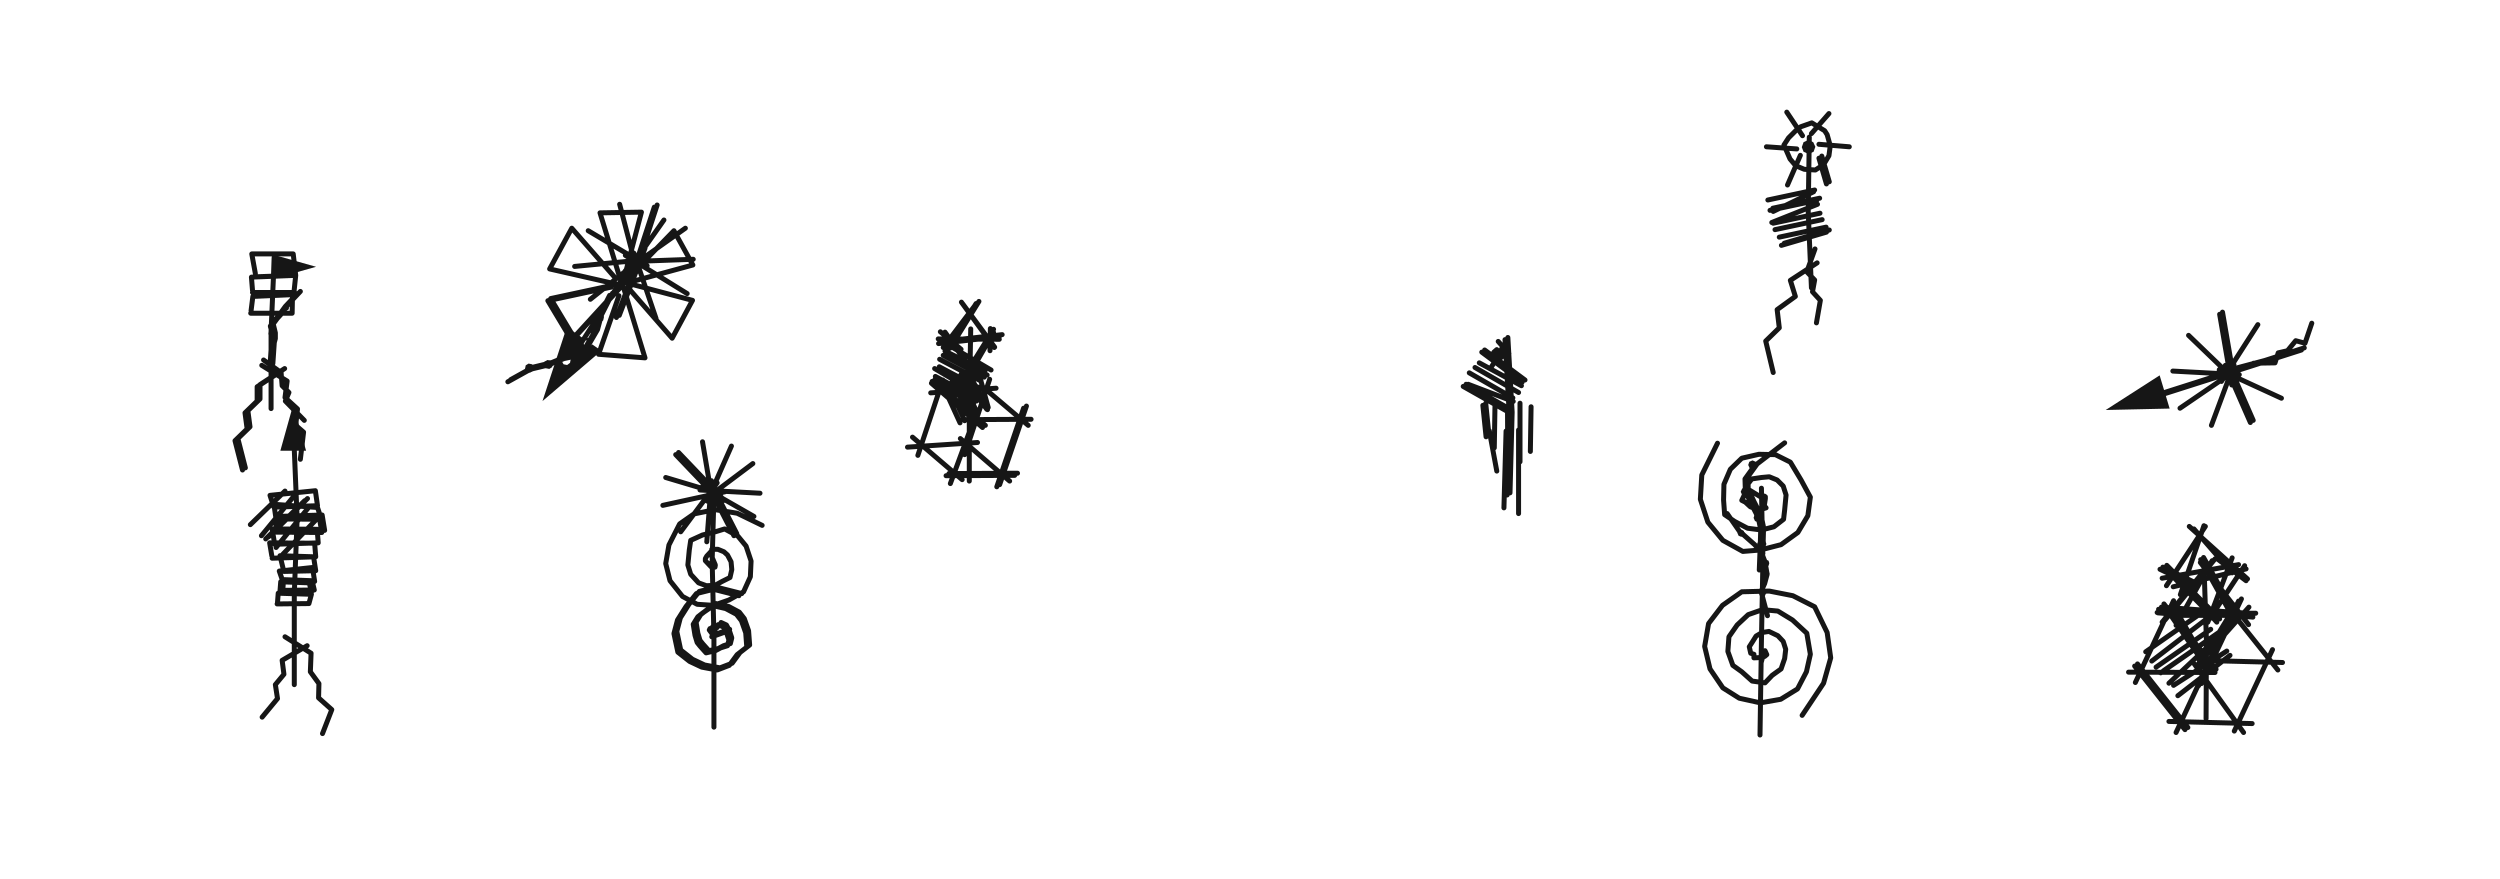
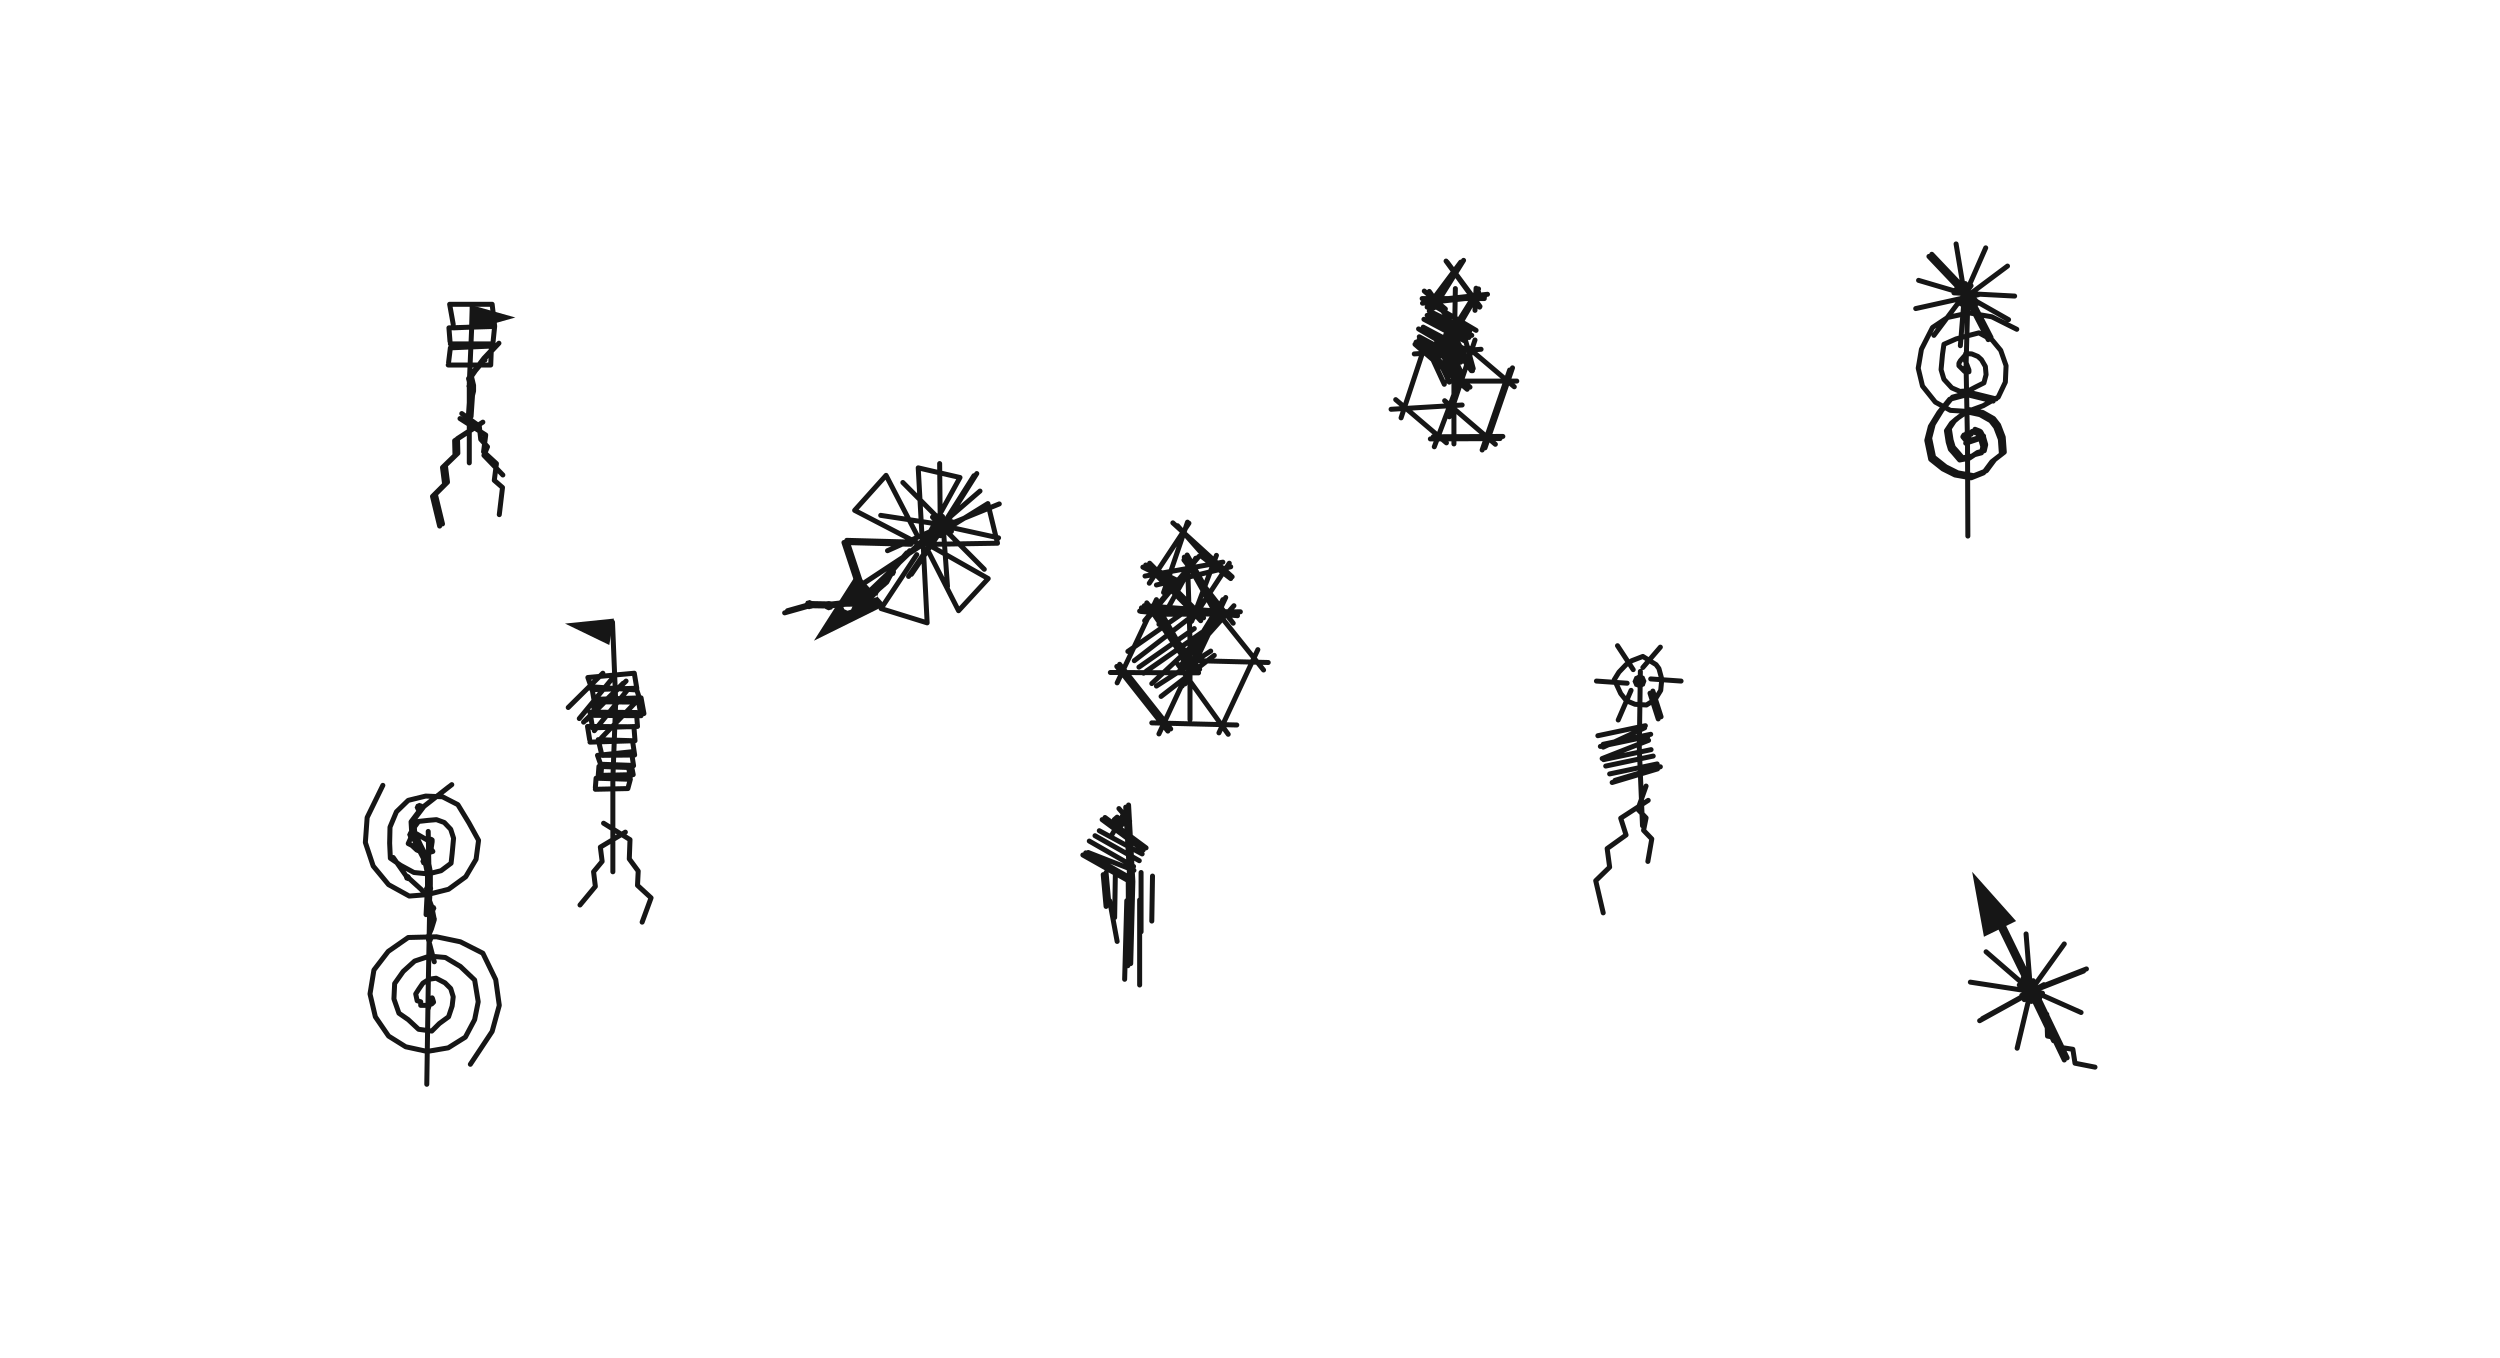
- <svg xmlns="http://www.w3.org/2000/svg" viewBox="0 0 700 246">
-   <path d="M75.9 114.4L75.9 92.7L76.8 72.2M75.6 102.4L76.0 96.5L76.3 95.4L76.3 93.8L75.7 91.3L76.8 89.8L77.8 88.7L79.9 85.8L83.3 82.2M76.4 101.8L76.8 95.9L77.1 94.8L77.1 93.2L76.5 90.7L77.6 89.2L78.6 88.1L80.7 85.2L84.1 81.6M70.2 87.7L81.8 87.7L81.9 82.5L70.8 83.0L70.3 87.0M70.7 81.9L82.3 81.9L82.8 77.1L70.4 77.6L70.7 81.3M71.7 77.5L82.8 77.1L82.1 71.1L70.5 71.1L71.5 76.6M73.8 100.8L78.7 104.3L79.0 108.0L80.9 109.9L79.9 112.3L85.2 117.7M78.9 103.8L72.0 108.3L72.0 112.3L68.6 115.6L69.2 120.1L65.8 123.4L67.9 131.6M79.7 103.2L72.8 107.7L72.8 111.7L69.4 115.0L70.0 119.5L66.6 122.8L68.7 131.0M73.3 102.3L80.4 106.7L79.8 111.3L83.3 114.5L82.8 119.1L85.0 121.0L84.1 128.6M185.9 61.6L173.6 79.1L161.4 98.1M178.4 76.0L173.5 57.2M177.2 76.4L183.2 58.0M178.0 75.8L184.0 57.4M175.1 75.8L191.9 63.9M174.7 73.3L194.1 72.6M175.1 71.5L192.4 82.2M177.5 70.9L183.7 89.2M179.8 70.1L172.6 88.9M180.6 69.5L173.4 88.3M180.6 71.6L165.3 83.8M180.7 72.7L160.9 74.6M181.2 74.4L164.7 64.6M174.4 79.9L180.6 100.2L167.6 99.2L173.3 82.8M174.2 79.7L160.0 95.2L153.4 84.2L171.1 80.4M175.0 79.1L160.8 94.6L154.2 83.6L171.9 79.8M174.1 79.9L153.9 75.3L160.1 63.9L172.0 77.5M174.2 79.9L168.0 59.6L179.6 59.4L175.0 76.9M174.1 79.6L188.7 64.6L194.0 74.2L177.1 78.8M174.6 79.0L193.9 84.1L188.2 94.7L176.6 81.4M170.7 82.7L167.6 88.8L166.5 92.9L165.1 95.3L162.7 99.4L157.9 100.4L153.5 102.2L148.5 103.4L142.2 106.9M171.5 82.1L168.4 88.2L167.3 92.3L165.9 94.7L163.5 98.8L158.7 99.8L154.3 101.6L149.3 102.8L143.0 106.3M271.4 134.7L271.4 114.2L271.8 92.1M278.4 97.3L269.2 84.6M278.2 92.2L270.0 105.4M265.2 98.1L273.3 85.0M266.0 97.5L274.1 84.4M264.6 93.0L273.3 105.2M279.8 95.0L262.7 94.9M277.2 98.2L277.3 92.0M269.1 97.8L263.3 92.9M262.8 96.2L279.8 94.3M263.6 95.6L280.6 93.7M273.4 85.0L264.1 97.3M269.5 85.0L278.5 97.2M273.5 105.4L264.5 93.2M270.8 105.9L278.2 93.1M264.9 133.2L284.1 133.1M265.7 132.6L284.9 132.5M269.5 117.5L288.7 117.4M254.1 125.2L273.7 123.9M260.6 110.0L278.9 108.7M266.1 135.4L273.7 114.8M279.1 136.3L286.6 114.3M279.9 135.7L287.4 113.7M257.0 127.5L264.0 106.4M270.1 127.3L277.1 106.2M269.4 134.3L255.5 122.4M282.7 134.7L268.9 122.8M275.1 119.7L260.8 107.3M275.9 119.1L261.6 106.7M287.9 119.1L274.8 108.0M268.8 118.4L264.0 107.9M270.1 117.8L265.3 107.3M272.4 116.5L266.3 107.3M272.7 116.0L266.6 106.8M273.5 115.4L267.4 106.2M273.7 115.8L268.9 105.3M276.3 114.6L269.1 104.8M276.5 114.7L271.0 103.9M276.7 114.1L273.6 102.8M272.6 112.9L261.0 106.8M273.4 112.3L261.8 106.2M273.4 111.5L261.9 105.4M273.9 110.4L261.7 103.2M274.5 108.8L263.0 102.7M274.7 106.7L263.1 100.6M275.6 105.6L264.1 99.5M276.4 105.0L264.9 98.9M275.8 103.9L264.6 98.3M277.5 103.6L265.2 96.4M199.9 203.6L199.9 178.1L199.4 157.0L200.0 135.3M196.6 136.3L211.1 144.6M197.6 134.6L205.5 150.0M198.4 134.0L206.3 149.4M199.2 134.6L197.9 151.7M200.8 135.2L190.6 148.9M203.0 137.7L185.6 141.5M201.8 138.3L186.4 133.7M202.0 140.7L189.2 127.3M202.8 140.1L190.0 126.7M199.5 140.3L196.7 123.7M198.0 140.3L204.8 124.9M197.2 140.0L210.8 129.8M196.0 137.2L212.8 138.1M203.5 176.8L199.3 178.3L199.6 177.6L199.5 177.6L198.6 176.4L198.8 176.0L199.9 176.0L200.8 175.7L201.1 174.9L202.4 175.5L202.6 175.6L203.4 177.1L204.1 179.2L203.7 180.8L201.8 181.4L200.3 182.2L197.7 182.8L196.0 180.9L195.2 179.9L194.6 177.9L194.1 174.8L195.4 172.7L196.8 171.6L199.7 169.6L203.2 170.4L206.2 172.0L207.6 173.8L208.8 177.2L209.1 181.2L206.4 183.3L204.2 186.3L200.8 187.6L196.5 186.8L193.1 185.2L189.8 182.6L188.7 177.4L189.7 173.6L192.1 169.8L195.0 166.2L199.8 165.0L206.9 166.8M204.3 176.2L200.1 177.7L200.4 177.0L200.3 177.0L199.4 175.8L199.6 175.4L200.7 175.4L201.6 175.1L201.9 174.3L203.2 174.9L203.4 175.0L204.2 176.5L204.9 178.6L204.5 180.2L202.6 180.8L201.1 181.6L198.5 182.2L196.8 180.3L196.0 179.3L195.4 177.3L194.9 174.2L196.2 172.1L197.6 171.0L200.5 169.0L204.0 169.8L207.0 171.4L208.4 173.2L209.6 176.6L209.9 180.6L207.2 182.7L205.0 185.7L201.6 187.0L197.3 186.2L193.9 184.6L190.6 182.0L189.5 176.8L190.5 173.0L192.9 169.2L195.8 165.6L200.6 164.4L207.7 166.2M198.9 154.9L200.3 158.2L200.2 158.8L198.7 157.8L199.1 158.7L197.5 157.0L197.5 156.4L197.9 155.7L199.3 154.2L199.3 153.8L201.0 153.8L202.7 154.5L203.7 155.4L204.7 157.3L204.9 159.5L204.4 161.7L202.2 162.8L200.2 163.9L197.8 164.0L195.6 163.2L193.4 160.8L192.6 158.2L193.0 154.0L193.4 151.3L196.7 149.8L200.3 148.9L202.9 148.1L206.6 150.1L208.9 152.9L210.3 157.1L210.1 161.5L208.2 165.7L204.1 168.0L199.8 169.5L195.2 169.2L191.1 167.0L187.6 162.6L186.4 157.8L187.3 152.6L190.3 146.7L194.3 143.9L200.2 142.7L206.4 143.7L213.4 147.1M82.4 191.7L82.4 166.3L83.2 145.2L82.3 123.5M77.6 169.1L86.5 169.0L87.2 166.4L77.9 166.1L77.7 168.7M78.4 165.9L87.2 165.8L86.6 163.2L78.6 162.9L78.4 165.5M79.2 165.3L88.0 165.2L87.4 162.6L79.4 162.3L79.2 164.9M79.2 162.9L88.1 162.8L87.5 158.9L78.2 159.9L79.1 162.5M79.5 160.0L88.4 159.8L87.8 155.9L78.4 155.6L79.3 159.3M76.2 156.3L88.4 155.9L88.1 152.1L75.5 152.0L76.1 155.6M76.9 152.4L89.1 152.0L88.8 148.2L76.2 148.1L76.8 151.7M77.4 149.0L90.1 149.1L89.4 144.8L77.1 145.2L77.4 148.4M78.2 148.4L90.9 148.5L90.2 144.2L77.9 144.6L78.2 147.8M77.3 145.3L90.0 145.4L88.9 142.1L76.7 141.2L77.2 144.7M76.7 142.0L88.9 141.6L88.3 137.4L75.6 138.7L76.5 141.5M89.2 144.8L79.2 155.2M86.4 142.1L77.3 153.3M85.3 140.2L74.4 150.9M86.1 139.6L75.2 150.3M82.4 138.8L73.2 150.0M79.8 137.5L70.1 146.9M79.8 178.3L87.1 182.9L86.9 188.1L89.3 191.4L89.2 195.4L92.9 198.7L90.3 205.4M86.0 180.8L79.0 184.9L79.5 188.8L77.1 191.7L77.7 195.6L73.4 200.8M422.0 138.6L422.6 116.0L421.4 95.1M422.8 138.0L423.4 115.4L422.2 94.5M419.5 95.6L422.5 99.0L421.8 99.1L422.4 98.7L420.6 97.4L420.2 98.2L419.5 98.4L419.2 98.6L418.9 99.7L420.2 100.2L418.1 98.9L419.3 99.0L419.5 99.2L420.8 99.8L422.0 99.4L421.5 98.9L421.4 98.1L421.1 98.9L420.9 98.2L420.5 97.6L421.8 97.1L421.1 97.4L420.9 98.1L420.9 97.9L419.7 98.6L419.1 97.9L418.3 98.6L419.5 99.6L418.8 100.1L419.7 99.4L417.3 103.2M417.0 120.6L419.1 131.9M421.7 120.7L421.1 142.2M425.2 120.4L425.2 143.8M415.2 113.5L416.1 122.3M416.0 112.9L416.9 121.7M418.6 113.2L418.4 125.4M422.1 113.9L422.2 134.4M425.6 112.9L425.6 129.3M428.7 113.9L428.5 126.4M421.9 115.1L409.7 108.2M422.7 114.5L410.5 107.6M423.7 112.4L411.1 107.6M423.6 111.4L411.4 104.4M425.2 109.9L413.0 102.9M426.0 108.0L414.2 101.6M426.2 107.0L414.9 98.6M427.0 106.4L415.7 98.0M507.2 80.6L506.3 59.3L506.6 38.4M512.5 40.6L512.1 43.6L510.6 46.1L508.3 47.6L505.2 47.4L502.8 46.4L501.2 44.5L499.5 40.6L500.8 38.6L502.8 36.6L504.2 35.5L507.3 34.4L510.9 36.6L511.6 37.7L512.3 40.2M509.3 40.4L517.8 41.1M509.3 44.3L511.4 51.5M510.1 43.7L512.2 50.9M504.1 43.5L500.5 51.8M503.1 41.7L494.6 41.1M504.7 38.0L500.3 31.4M507.2 37.4L512.1 31.8M511.4 65.0L498.8 68.7M512.2 64.4L499.6 68.1M511.3 63.6L498.2 66.4M510.2 61.5L497.0 64.3M509.6 59.7L496.5 62.5M508.9 57.2L496.1 62.3M508.7 56.1L495.6 58.9M509.5 55.5L496.4 58.3M507.8 53.7L496.5 59.2M508.1 53.2L495.0 56.0M508.2 69.7L505.9 76.1L508.1 78.4L507.5 81.7L509.7 84.1L508.6 90.4M508.8 73.6L501.3 78.5L502.7 83.0L497.6 86.7L498.2 91.8L494.4 95.5L496.5 104.3M644.4 98.0L624.1 104.5L603.7 111.0M645.2 97.4L624.9 103.9L604.5 110.4M622.0 106.8L632.2 90.9M620.4 104.6L638.8 99.7M621.4 103.5L638.8 111.5M623.1 102.3L630.1 118.3M623.9 101.7L630.9 117.7M625.5 102.1L619.2 119.1M626.8 103.1L610.4 114.3M627.0 104.9L608.4 103.9M626.2 106.8L612.8 93.9M624.9 107.8L621.5 88.0M625.7 107.2L622.3 87.4M631.0 101.7L637.0 101.6L637.9 98.8L640.5 98.2L642.8 95.4L645.4 96.1L647.3 90.5M617.7 201.2L617.8 179.4L617.1 157.7M628.5 158.4L617.6 174.9M629.3 162.1L613.0 147.4M605.9 158.9L620.7 173.9M606.7 158.3L621.5 173.3M606.6 164.0L617.5 147.4M628.9 162.6L621.0 156.6M628.9 159.3L608.5 164.3M605.4 161.9L626.8 158.1M604.8 159.4L614.2 163.9M605.6 158.8L615.0 163.3M618.2 174.2L625.0 156.2M620.7 174.2L608.7 160.7M614.3 148.1L625.0 160.4M617.1 147.2L610.5 166.5M604.4 170.6L628.5 172.3M605.2 170.0L629.3 171.7M596.0 188.2L620.2 188.3M615.8 184.9L639.1 185.5M607.3 202.0L630.6 202.6M608.6 168.2L597.9 191.1M626.8 168.3L615.6 192.0M627.6 167.7L616.4 191.4M620.0 182.2L609.3 205.1M636.3 181.9L625.6 204.7M605.9 169.1L620.5 187.4M623.3 169.4L637.8 187.6M597.7 186.5L611.8 204.3M598.5 185.9L612.6 203.7M614.4 185.9L628.2 205.1M624.4 183.5L609.8 194.8M623.5 182.3L608.6 191.9M620.7 178.7L607.3 191.3M620.3 177.8L605.0 188.4M621.1 177.2L605.8 187.8M619.0 176.2L603.7 186.8M617.2 173.8L602.5 185.1M616.0 171.9L600.8 182.5M626.1 169.3L615.3 186.9M625.9 174.1L616.2 156.7M626.7 173.5L617.0 156.1M608.3 169.2L618.5 187.0M609.3 175.1L619.4 157.0M622.0 172.0L630.8 172.8M627.7 172.0L604.0 171.5M607.5 172.3L630.8 172.3M608.3 171.7L631.6 171.7M613.0 172.3L604.2 171.6M615.0 186.5L629.7 170.0M618.3 187.5L605.9 169.5M616.1 157.5L629.6 174.9M619.4 157.1L605.4 174.2M620.2 156.5L606.2 173.6M492.8 205.8L493.2 179.5L493.6 157.9L493.2 136.7M489.8 137.2L493.6 139.5L493.7 139.1L494.0 138.9L494.3 139.1L494.3 139.6L494.0 141.6L494.5 142.2L493.2 142.6L491.7 142.5L490.1 141.9L488.7 140.6L487.7 140.1L488.7 138.0L489.2 135.8L490.5 134.1L493.2 133.7L495.4 133.5L497.6 134.4L499.3 136.1L500.1 138.6L499.7 142.8L499.4 145.4L496.7 147.5L493.2 148.4L489.3 147.9L485.7 146.0L482.9 144.1L482.6 140.0L482.7 135.6L484.5 131.4L487.7 128.3L492.5 127.2L497.1 127.3L501.3 129.4L504.3 134.4L506.9 139.2L506.2 144.4L503.4 149.1L498.7 152.5L492.9 154.0L488.0 154.4L482.4 151.3L478.2 146.2L476.1 139.8L476.5 133.0L480.9 124.1M493.1 185.6L494.0 182.3L494.2 182.2L494.3 182.4L494.7 183.3L494.1 183.8L493.2 184.1L493.3 184.1L491.1 184.2L491.1 183.2L490.2 182.9L489.8 181.1L490.7 179.7L491.7 178.1L493.4 177.1L495.3 176.8L497.8 178.0L499.3 179.6L500.0 181.8L499.7 184.4L498.7 187.3L496.2 189.1L494.2 191.2L490.6 190.7L487.7 188.1L485.2 186.3L483.8 182.4L484.1 178.3L486.4 175.0L489.5 172.1L493.5 170.7L497.8 171.1L501.9 173.6L505.9 177.3L506.9 183.2L505.8 188.1L503.3 192.9L498.6 195.8L492.9 196.8L487.0 195.5L482.4 192.6L478.8 187.3L477.3 181.0L478.4 174.6L482.3 169.5L487.7 165.7L495.4 165.5L502.0 166.8L508.1 169.9L511.6 177.1L512.6 184.2L510.6 191.3L504.6 200.3M494.9 172.4L493.1 165.6L494.1 163.4L494.8 160.8L494.2 157.3L493.2 154.7L491.3 152.5L487.0 148.7L483.6 143.8M492.6 159.6L492.9 151.8L493.0 148.3L492.3 144.9L490.3 141.0L488.7 137.5L488.6 134.1L491.2 130.5L498.9 124.6M493.4 159.0L493.7 151.2L493.8 147.7L493.1 144.3L491.1 140.4L489.5 136.9L489.4 133.5L492.0 129.9L499.7 124.0" fill="none" stroke="#161616" stroke-width="1.4" stroke-linecap="round" stroke-linejoin="round" />
-   <path d="M88.5 74.7L76.1 71.2L76.1 78.2ZM76.9 97.0L76.7 97.4L76.3 97.6L75.9 97.4L75.7 97.0L75.9 96.5L76.3 96.4L76.7 96.6ZM76.4 93.4L76.2 93.8L75.8 94.0L75.3 93.8L75.2 93.4L75.3 93.0L75.8 92.8L76.2 93.0ZM76.5 91.6L76.3 92.1L75.8 92.2L75.4 92.1L75.2 91.6L75.4 91.2L75.9 91.0L76.3 91.2ZM77.3 89.9L77.1 90.3L76.7 90.5L76.3 90.3L76.1 89.8L76.3 89.4L76.7 89.2L77.1 89.4ZM80.9 86.3L80.7 86.8L80.3 86.9L79.9 86.8L79.7 86.3L79.9 85.9L80.3 85.7L80.7 85.9ZM151.9 112.3L168.4 98.2L158.7 91.6ZM166.7 88.2L167.6 87.7L168.5 87.9L169.1 88.7L168.9 89.7L168.1 90.2L167.1 90.0L166.5 89.2ZM165.1 91.6L165.9 91.1L166.9 91.3L167.4 92.1L167.2 93.1L166.4 93.6L165.4 93.4L164.9 92.6ZM163.5 95.1L164.3 94.6L165.2 94.8L165.8 95.6L165.6 96.6L164.8 97.1L163.8 96.9L163.3 96.1ZM157.5 100.2L158.3 99.6L159.3 99.8L159.8 100.6L159.6 101.6L158.8 102.2L157.8 102.0L157.3 101.1ZM152.4 101.3L153.3 100.8L154.2 101.0L154.8 101.8L154.6 102.8L153.8 103.3L152.8 103.1L152.2 102.3ZM147.2 102.3L148.0 101.8L149.0 102.0L149.5 102.8L149.3 103.8L148.5 104.3L147.5 104.1L147.0 103.3ZM82.1 113.3L78.5 126.2L85.7 126.2ZM508.3 41.1L507.8 42.5L506.4 43.1L505.0 42.5L504.5 41.2L505.0 39.8L506.3 39.2L507.7 39.8ZM589.6 114.8L607.5 114.4L604.7 105.1ZM494.5 166.1L494.2 166.8L493.6 167.1L492.9 166.8L492.6 166.1L492.9 165.5L493.5 165.2L494.2 165.4ZM495.4 160.5L495.1 161.2L494.5 161.5L493.8 161.2L493.5 160.5L493.8 159.8L494.4 159.5L495.1 159.8ZM495.4 157.7L495.2 158.4L494.5 158.6L493.8 158.4L493.5 157.7L493.8 157.0L494.5 156.7L495.2 157.0ZM494.3 154.9L494.0 155.5L493.3 155.8L492.6 155.6L492.3 154.9L492.6 154.2L493.3 153.9L494.0 154.2ZM488.5 149.3L488.2 150.0L487.5 150.3L486.8 150.0L486.5 149.3L486.8 148.6L487.5 148.3L488.2 148.6ZM494.6 152.3L494.2 153.2L493.4 153.6L492.4 153.2L492.0 152.3L492.4 151.4L493.3 151.0L494.2 151.4ZM493.5 144.9L493.2 145.8L492.3 146.2L491.4 145.9L491.0 145.0L491.3 144.1L492.2 143.7L493.1 144.0ZM491.8 141.3L491.4 142.2L490.6 142.6L489.6 142.2L489.3 141.3L489.6 140.4L490.5 140.0L491.4 140.4ZM490.0 137.6L489.6 138.5L488.7 138.9L487.8 138.6L487.4 137.7L487.8 136.8L488.7 136.4L489.6 136.7ZM492.0 130.2L491.7 131.1L490.8 131.5L489.9 131.1L489.5 130.2L489.8 129.3L490.7 128.9L491.6 129.3Z" fill="#161616" />
+ <svg xmlns="http://www.w3.org/2000/svg" viewBox="0 0 700 380">
+   <path d="M131.4 129.6L131.4 107.4L132.3 86.4M131.1 117.2L131.5 111.3L131.8 110.1L131.8 108.5L131.2 106.0L132.3 104.4L133.3 103.2L135.5 100.3L138.9 96.7M131.9 116.6L132.3 110.7L132.6 109.5L132.6 107.9L132.0 105.4L133.1 103.8L134.1 102.6L136.3 99.7L139.7 96.1M125.5 102.2L137.4 102.2L137.6 96.9L126.1 97.4L125.6 101.5M126.1 96.3L138.0 96.3L138.5 91.4L125.7 91.8L126.0 95.6M127.0 91.8L138.5 91.3L137.8 85.2L125.9 85.2L126.9 90.8M129.3 115.8L134.2 119.3L134.6 123.0L136.5 125.1L135.5 127.5L140.8 133.0M134.4 118.8L127.3 123.4L127.4 127.5L123.9 130.9L124.5 135.6L121.1 139.0L123.1 147.3M135.2 118.2L128.1 122.8L128.2 126.9L124.7 130.3L125.3 135.0L121.9 138.4L123.9 146.7M128.8 117.2L136.0 121.8L135.4 126.5L139.0 129.8L138.4 134.5L140.7 136.5L139.8 144.1M274.4 137.5L257.7 151.9L241.2 167.7M263.3 150.0L263.1 129.8M262.1 150.0L272.7 133.2M262.9 149.4L273.5 132.6M260.4 149.0L279.8 141.1M260.4 146.4L279.6 150.6M261.1 144.8L275.6 159.4M263.9 144.6L265.3 164.2M266.0 144.3L254.4 161.4M266.8 143.7L255.2 160.8M266.6 146.1L248.5 154.2M266.3 147.3L246.6 144.3M266.4 148.8L252.8 135.1M258.5 152.7L259.6 174.4L246.7 170.4L256.7 155.3M258.3 152.5L240.4 164.3L236.3 151.9L255.0 152.4M259.1 151.9L241.2 163.7L237.1 151.3L255.8 151.8M258.2 152.7L239.3 142.9L248.1 133.1L256.7 149.7M258.3 152.7L257.1 131.0L268.8 133.7L259.9 149.9M258.2 152.4L276.6 141.0L279.3 152.1L261.4 152.4M258.7 151.8L276.7 162.0L268.4 171.0L260.1 154.7M253.9 154.8L249.4 160.0L247.5 163.6L245.2 165.6L242.0 169.1L236.7 169.2L232.1 169.7L226.8 169.6L219.7 171.6M254.7 154.2L250.2 159.4L248.3 163.0L246.0 165.0L242.8 168.5L237.5 168.6L232.9 169.1L227.6 169.0L220.5 171.0M407.1 124.3L407.1 103.4L407.5 80.8M414.3 86.0L404.9 73.1M414.0 80.9L405.7 94.2M400.7 86.8L409.0 73.5M401.5 86.2L409.8 72.9M400.2 81.6L409.0 94.1M415.6 83.6L398.2 83.6M413.0 86.9L413.3 80.7M404.7 86.5L398.8 81.5M398.3 84.9L415.7 83.0M399.1 84.3L416.5 82.4M409.0 73.4L399.6 86.0M405.2 73.4L414.4 85.8M409.2 94.2L400.1 81.8M406.5 94.7L414.0 81.8M400.5 122.9L420.0 122.8M401.3 122.3L420.8 122.2M405.2 106.7L424.7 106.7M389.5 114.6L409.4 113.4M396.0 99.1L414.7 97.8M401.6 125.1L409.5 104.1M415.0 126.0L422.7 103.6M415.8 125.4L423.5 103.0M392.3 117.0L399.4 95.5M405.8 116.7L413.0 95.2M405.0 124.0L390.8 111.9M418.7 124.4L404.5 112.2M410.8 109.0L396.2 96.4M411.6 108.4L397.0 95.8M424.0 108.3L410.7 97.0M404.4 107.6L399.5 97.0M405.8 107.0L400.8 96.4M408.0 105.7L401.9 96.4M408.4 105.2L402.2 95.9M409.2 104.6L403.0 95.3M409.4 104.9L404.5 94.3M412.0 103.8L404.8 93.7M412.3 103.8L406.7 92.9M412.5 103.2L409.4 91.8M408.2 102.0L396.5 95.8M409.0 101.4L397.3 95.2M409.1 100.6L397.4 94.3M409.6 99.4L397.2 92.1M410.2 97.8L398.5 91.6M410.4 95.6L398.7 89.4M411.3 94.5L399.6 88.3M412.1 93.9L400.4 87.7M411.5 92.7L400.2 87.1M413.3 92.5L400.9 85.2M551.0 150.1L550.9 124.0L550.5 102.3L551.1 80.1M547.6 81.1L562.4 89.5M548.6 79.4L556.7 95.1M549.4 78.8L557.5 94.5M550.3 79.4L548.9 96.8M551.9 80.0L541.5 93.9M554.0 82.5L536.4 86.4M552.8 83.1L537.2 78.5M553.1 85.5L540.1 71.8M553.9 84.9L540.9 71.2M550.5 85.1L547.7 68.3M549.1 85.1L556.0 69.4M548.3 84.8L562.1 74.5M547.1 82.0L564.1 82.9M554.6 122.7L550.4 124.1L550.7 123.5L550.5 123.4L549.6 122.3L549.9 121.8L550.9 121.8L551.9 121.6L552.2 120.8L553.5 121.3L553.8 121.5L554.6 123.0L555.2 125.1L554.8 126.8L552.9 127.3L551.4 128.3L548.7 128.8L547.0 126.8L546.1 125.8L545.5 123.8L545.0 120.6L546.4 118.5L547.8 117.3L550.7 115.3L554.4 116.1L557.4 117.8L558.8 119.6L560.1 123.0L560.4 127.2L557.7 129.3L555.4 132.4L551.9 133.8L547.4 133.0L544.0 131.3L540.6 128.6L539.5 123.3L540.5 119.4L542.9 115.5L545.9 111.8L550.8 110.5L558.1 112.3M555.4 122.1L551.2 123.5L551.5 122.9L551.3 122.8L550.4 121.7L550.7 121.2L551.7 121.2L552.7 121.0L553.0 120.2L554.3 120.7L554.6 120.9L555.4 122.4L556.0 124.5L555.6 126.2L553.7 126.7L552.2 127.7L549.5 128.2L547.8 126.2L546.9 125.2L546.3 123.2L545.8 120.0L547.2 117.9L548.6 116.7L551.5 114.7L555.2 115.5L558.2 117.2L559.6 119.0L560.9 122.4L561.2 126.6L558.5 128.7L556.2 131.8L552.7 133.2L548.2 132.4L544.8 130.7L541.4 128.0L540.3 122.7L541.3 118.8L543.7 114.9L546.7 111.2L551.6 109.9L558.9 111.7M550.0 100.2L551.3 103.6L551.3 104.1L549.7 103.2L550.1 104.0L548.5 102.4L548.5 101.7L548.9 101.0L550.3 99.4L550.4 99.0L552.1 99.1L553.8 99.8L554.8 100.7L555.9 102.6L556.1 104.9L555.5 107.2L553.3 108.3L551.2 109.4L548.8 109.6L546.5 108.6L544.3 106.2L543.5 103.5L543.9 99.2L544.3 96.4L547.7 94.9L551.4 93.9L554.1 93.2L557.8 95.2L560.2 98.1L561.7 102.4L561.5 107.0L559.5 111.2L555.3 113.6L550.9 115.2L546.1 114.9L541.9 112.6L538.3 108.1L537.1 103.1L538.0 97.8L541.1 91.7L545.3 88.9L551.3 87.6L557.7 88.7L564.7 92.2M171.6 244.1L171.6 218.1L172.4 196.4L171.5 174.2M166.7 221.0L175.8 220.8L176.5 218.2L166.9 217.9L166.7 220.5M167.4 217.7L176.5 217.5L176.0 214.9L167.7 214.6L167.5 217.2M168.2 217.1L177.3 216.9L176.8 214.3L168.5 214.0L168.3 216.6M168.3 214.6L177.4 214.4L176.8 210.5L167.3 211.5L168.2 214.1M168.6 211.5L177.7 211.4L177.1 207.4L167.5 207.1L168.4 210.9M165.2 207.8L177.8 207.4L177.5 203.5L164.5 203.4L165.1 207.1M165.9 203.8L178.5 203.4L178.2 199.5L165.2 199.4L165.8 203.1M166.4 200.3L179.5 200.4L178.7 196.0L166.2 196.4L166.4 199.7M167.2 199.7L180.3 199.8L179.5 195.4L167.0 195.8L167.2 199.1M166.4 196.5L179.4 196.6L178.3 193.2L165.7 192.3L166.3 195.9M165.7 193.1L178.3 192.7L177.6 188.5L164.6 189.7L165.6 192.6M178.5 196.1L168.4 206.6M175.6 193.3L166.4 204.6M174.5 191.3L163.4 202.2M175.3 190.7L164.2 201.6M171.5 189.9L162.2 201.2M168.8 188.5L159.1 198.1M169.0 230.5L176.4 235.1L176.2 240.5L178.7 243.9L178.5 247.9L182.3 251.4L179.8 258.2M175.1 233.0L168.1 237.2L168.6 241.2L166.2 244.1L166.7 248.2L162.4 253.4M315.8 270.4L316.4 247.4L315.2 226.0M316.6 269.8L317.2 246.8L316.0 225.4M313.3 226.4L316.3 229.9L315.6 230.0L316.2 229.5L314.4 228.2L314.0 229.1L313.3 229.3L312.9 229.5L312.6 230.6L313.9 231.2L311.9 229.9L313.0 229.9L313.3 230.1L314.6 230.7L315.8 230.3L315.4 229.8L315.2 229.0L314.9 229.7L314.6 229.1L314.3 228.5L315.6 228.0L314.9 228.2L314.6 229.0L314.7 228.7L313.5 229.5L312.8 228.8L312.0 229.5L313.2 230.5L312.5 231.0L313.4 230.3L311.1 234.1M310.7 252.2L312.8 263.6M315.5 252.2L314.9 274.2M319.1 252.0L319.1 275.8M308.9 244.9L309.7 253.8M309.7 244.3L310.5 253.2M312.3 244.6L312.1 256.9M315.9 245.2L316.0 266.2M319.5 244.3L319.5 260.9M322.7 245.3L322.5 257.9M315.6 246.4L303.2 239.4M316.4 245.8L304.0 238.8M317.5 243.7L304.7 238.7M317.4 242.6L305.0 235.5M319.0 241.0L306.6 234.0M319.8 239.1L307.8 232.6M320.1 238.0L308.6 229.5M320.9 237.4L309.4 228.9M459.9 231.2L459.0 209.4L459.3 188.0M465.3 190.2L465.0 193.3L463.4 195.9L461.0 197.4L457.8 197.2L455.4 196.2L453.8 194.2L452.0 190.3L453.3 188.2L455.3 186.1L456.9 185.0L460.0 183.8L463.7 186.1L464.5 187.2L465.2 189.8M462.2 190.1L470.7 190.7M462.0 194.1L464.3 201.3M462.8 193.5L465.1 200.7M456.7 193.3L453.1 201.6M455.6 191.3L447.0 190.7M457.3 187.5L452.9 180.8M460.0 186.9L464.9 181.2M464.1 215.3L451.4 219.1M464.9 214.7L452.2 218.5M464.0 213.9L450.7 216.7M462.9 211.7L449.6 214.5M462.3 209.9L449.0 212.7M461.6 207.3L448.6 212.4M461.4 206.2L448.1 209.0M462.2 205.6L448.9 208.4M460.5 203.8L448.9 209.2M460.7 203.2L447.4 206.0M460.9 220.1L458.6 226.6L460.9 229.0L460.2 232.5L462.5 234.9L461.4 241.2M461.5 224.1L453.8 229.1L455.3 233.8L450.0 237.6L450.7 242.8L446.8 246.6L448.9 255.6M578.0 296.8L568.6 277.2L559.1 257.7M578.8 296.2L569.4 276.6L559.9 257.1M565.4 275.8L582.7 283.5M566.5 273.8L575.0 291.4M569.3 274.6L564.8 293.5M571.5 276.3L554.3 285.8M572.3 275.7L555.1 285.2M571.9 278.1L551.7 275.0M571.1 279.5L556.1 266.5M568.8 280.4L567.3 261.5M566.8 279.9L578.0 264.3M566.1 278.7L583.4 271.9M566.9 278.1L584.2 271.3M573.1 284.0L573.3 290.1L575.9 290.6L576.5 293.2L580.4 293.8L581.0 297.7L586.6 298.8M333.2 201.5L333.2 179.3L332.5 157.1M344.2 157.7L333.1 174.6M345.0 161.5L328.4 146.4M321.1 158.3L336.2 173.6M321.9 157.7L337.0 173.0M321.8 163.3L332.9 146.5M344.6 162.0L336.6 155.9M344.6 158.7L323.8 163.8M320.6 161.3L342.4 157.4M320.0 158.8L329.4 163.4M320.8 158.2L330.2 162.8M333.7 173.9L340.6 155.5M336.2 173.8L323.9 160.1M329.7 147.2L340.6 159.6M332.5 146.2L325.8 165.9M319.6 170.2L344.2 172.0M320.4 169.6L345.0 171.4M310.9 188.3L335.6 188.4M331.3 184.9L355.1 185.5M322.5 202.4L346.3 203.0M323.8 167.9L312.8 191.2M342.4 167.9L331.0 192.1M343.2 167.3L331.8 191.5M335.4 182.2L324.5 205.5M352.2 181.9L341.3 205.2M321.1 168.8L335.9 187.4M339.0 169.1L353.8 187.6M312.7 186.6L327.0 204.7M313.5 186.0L327.8 204.1M329.8 186.0L343.9 205.6M340.0 183.5L325.1 195.0M339.0 182.3L323.8 192.1M336.2 178.6L322.5 191.4M335.7 177.7L320.2 188.5M336.5 177.1L321.0 187.9M334.4 176.0L318.9 186.8M332.5 173.5L317.6 185.0M331.3 171.6L315.8 182.4M341.8 168.9L330.8 186.8M341.5 173.7L331.6 156.0M342.3 173.1L332.4 155.4M323.5 168.8L334.0 187.0M324.5 174.8L334.8 156.3M337.6 171.6L346.5 172.4M343.3 171.7L319.1 171.1M322.8 172.0L346.5 171.9M323.6 171.4L347.3 171.3M328.3 172.0L319.4 171.2M330.5 186.4L345.5 169.6M333.7 187.5L321.1 169.1M331.5 156.8L345.3 174.5M334.9 156.4L320.5 173.8M335.7 155.8L321.3 173.2M119.5 303.6L119.9 276.7L120.3 254.5L119.9 232.8M116.5 233.4L120.3 235.6L120.4 235.1L120.7 235.0L121.0 235.2L121.0 235.7L120.7 237.7L121.2 238.4L119.9 238.8L118.4 238.7L116.7 238.0L115.3 236.7L114.3 236.2L115.3 234.0L115.8 231.9L117.2 230.0L119.9 229.7L122.2 229.5L124.4 230.3L126.2 232.2L127.0 234.7L126.6 239.0L126.3 241.7L123.5 243.8L119.9 244.7L115.9 244.3L112.2 242.3L109.3 240.3L109.1 236.1L109.2 231.6L111.0 227.3L114.3 224.1L119.2 222.9L123.9 223.1L128.2 225.3L131.3 230.4L134.0 235.3L133.3 240.6L130.4 245.5L125.6 249.0L119.6 250.5L114.6 250.9L108.8 247.7L104.5 242.5L102.3 235.9L102.8 228.9L107.2 219.9M119.8 282.8L120.7 279.6L121.0 279.4L121.1 279.6L121.4 280.6L120.9 281.1L119.9 281.4L120.0 281.5L117.8 281.5L117.8 280.5L116.8 280.2L116.4 278.3L117.3 276.9L118.4 275.3L120.1 274.2L122.1 273.9L124.6 275.2L126.2 276.8L126.9 279.1L126.6 281.7L125.6 284.7L123.0 286.6L120.9 288.7L117.2 288.2L114.3 285.5L111.7 283.7L110.3 279.7L110.5 275.4L112.9 272.0L116.1 269.1L120.3 267.7L124.7 268.1L128.9 270.6L132.9 274.4L133.9 280.5L132.9 285.5L130.3 290.4L125.5 293.4L119.6 294.4L113.6 293.1L108.8 290.1L105.1 284.7L103.6 278.3L104.7 271.6L108.7 266.4L114.3 262.5L122.2 262.3L128.9 263.7L135.2 266.9L138.8 274.3L139.8 281.5L137.8 288.8L131.7 298.0M121.6 269.3L119.8 262.4L120.8 260.1L121.6 257.5L120.9 253.9L119.9 251.2L117.9 249.0L113.6 245.1L110.1 240.1M119.3 256.1L119.7 248.3L119.7 244.7L119.0 241.2L116.9 237.1L115.3 233.6L115.1 230.1L117.9 226.4L125.7 220.3M120.1 255.5L120.5 247.7L120.5 244.1L119.8 240.6L117.7 236.5L116.1 233.0L115.9 229.5L118.7 225.8L126.5 219.7" fill="none" stroke="#161616" stroke-width="1.4" stroke-linecap="round" stroke-linejoin="round" />
+   <path d="M144.3 88.9L131.5 85.3L131.5 92.5ZM132.4 111.8L132.2 112.2L131.8 112.4L131.3 112.2L131.2 111.8L131.4 111.3L131.8 111.2L132.2 111.3ZM131.9 108.1L131.7 108.6L131.2 108.7L130.8 108.6L130.6 108.1L130.8 107.7L131.3 107.5L131.7 107.7ZM132.0 106.3L131.8 106.7L131.3 106.9L130.9 106.7L130.7 106.3L130.9 105.8L131.3 105.7L131.8 105.8ZM132.8 104.5L132.7 104.9L132.2 105.1L131.8 104.9L131.6 104.5L131.8 104.0L132.2 103.8L132.7 104.0ZM136.5 100.9L136.3 101.3L135.9 101.5L135.4 101.3L135.3 100.8L135.5 100.4L135.9 100.2L136.3 100.4ZM227.9 179.4L247.9 169.5L239.9 160.6ZM248.7 159.1L249.7 158.8L250.6 159.2L250.9 160.2L250.5 161.1L249.5 161.5L248.6 161.0L248.3 160.1ZM246.2 162.1L247.2 161.8L248.1 162.2L248.4 163.2L248.0 164.1L247.0 164.5L246.1 164.0L245.7 163.1ZM243.7 165.2L244.7 164.8L245.6 165.3L245.9 166.2L245.5 167.2L244.5 167.5L243.6 167.1L243.3 166.1ZM236.5 168.7L237.4 168.4L238.4 168.8L238.7 169.8L238.3 170.7L237.3 171.0L236.4 170.6L236.0 169.6ZM231.2 168.6L232.1 168.3L233.1 168.7L233.4 169.7L233.0 170.6L232.0 170.9L231.1 170.5L230.7 169.5ZM225.7 168.3L226.7 168.0L227.6 168.4L227.9 169.4L227.5 170.3L226.5 170.6L225.6 170.2L225.3 169.2ZM158.2 174.6L170.6 180.6L171.9 173.2ZM461.0 190.7L460.5 192.1L459.1 192.7L457.7 192.2L457.1 190.8L457.7 189.4L459.0 188.8L460.4 189.3ZM552.2 244.1L555.5 262.3L564.5 257.9ZM121.3 262.9L121.0 263.7L120.3 263.9L119.6 263.7L119.3 263.0L119.6 262.3L120.3 262.0L121.0 262.3ZM122.2 257.2L121.9 257.9L121.2 258.2L120.5 257.9L120.2 257.2L120.5 256.5L121.2 256.2L121.9 256.5ZM122.2 254.3L121.9 255.0L121.2 255.3L120.5 255.0L120.2 254.3L120.5 253.6L121.2 253.3L121.9 253.6ZM121.0 251.4L120.7 252.1L120.0 252.4L119.3 252.1L119.0 251.4L119.3 250.7L120.0 250.4L120.7 250.7ZM115.1 245.7L114.8 246.4L114.1 246.7L113.4 246.4L113.1 245.7L113.4 245.0L114.1 244.7L114.8 245.0ZM121.3 248.7L121.0 249.6L120.1 250.1L119.1 249.7L118.7 248.8L119.1 247.9L120.0 247.5L120.9 247.8ZM120.3 241.2L119.9 242.1L119.0 242.5L118.1 242.1L117.7 241.2L118.0 240.3L118.9 239.9L119.8 240.2ZM118.5 237.4L118.1 238.3L117.2 238.8L116.3 238.4L115.9 237.5L116.2 236.6L117.1 236.2L118.1 236.5ZM116.6 233.7L116.2 234.6L115.3 235.0L114.4 234.7L114.0 233.7L114.4 232.8L115.3 232.4L116.2 232.8ZM118.7 226.0L118.4 226.9L117.4 227.4L116.5 227.0L116.1 226.1L116.5 225.2L117.4 224.8L118.3 225.1Z" fill="#161616" />
</svg>
